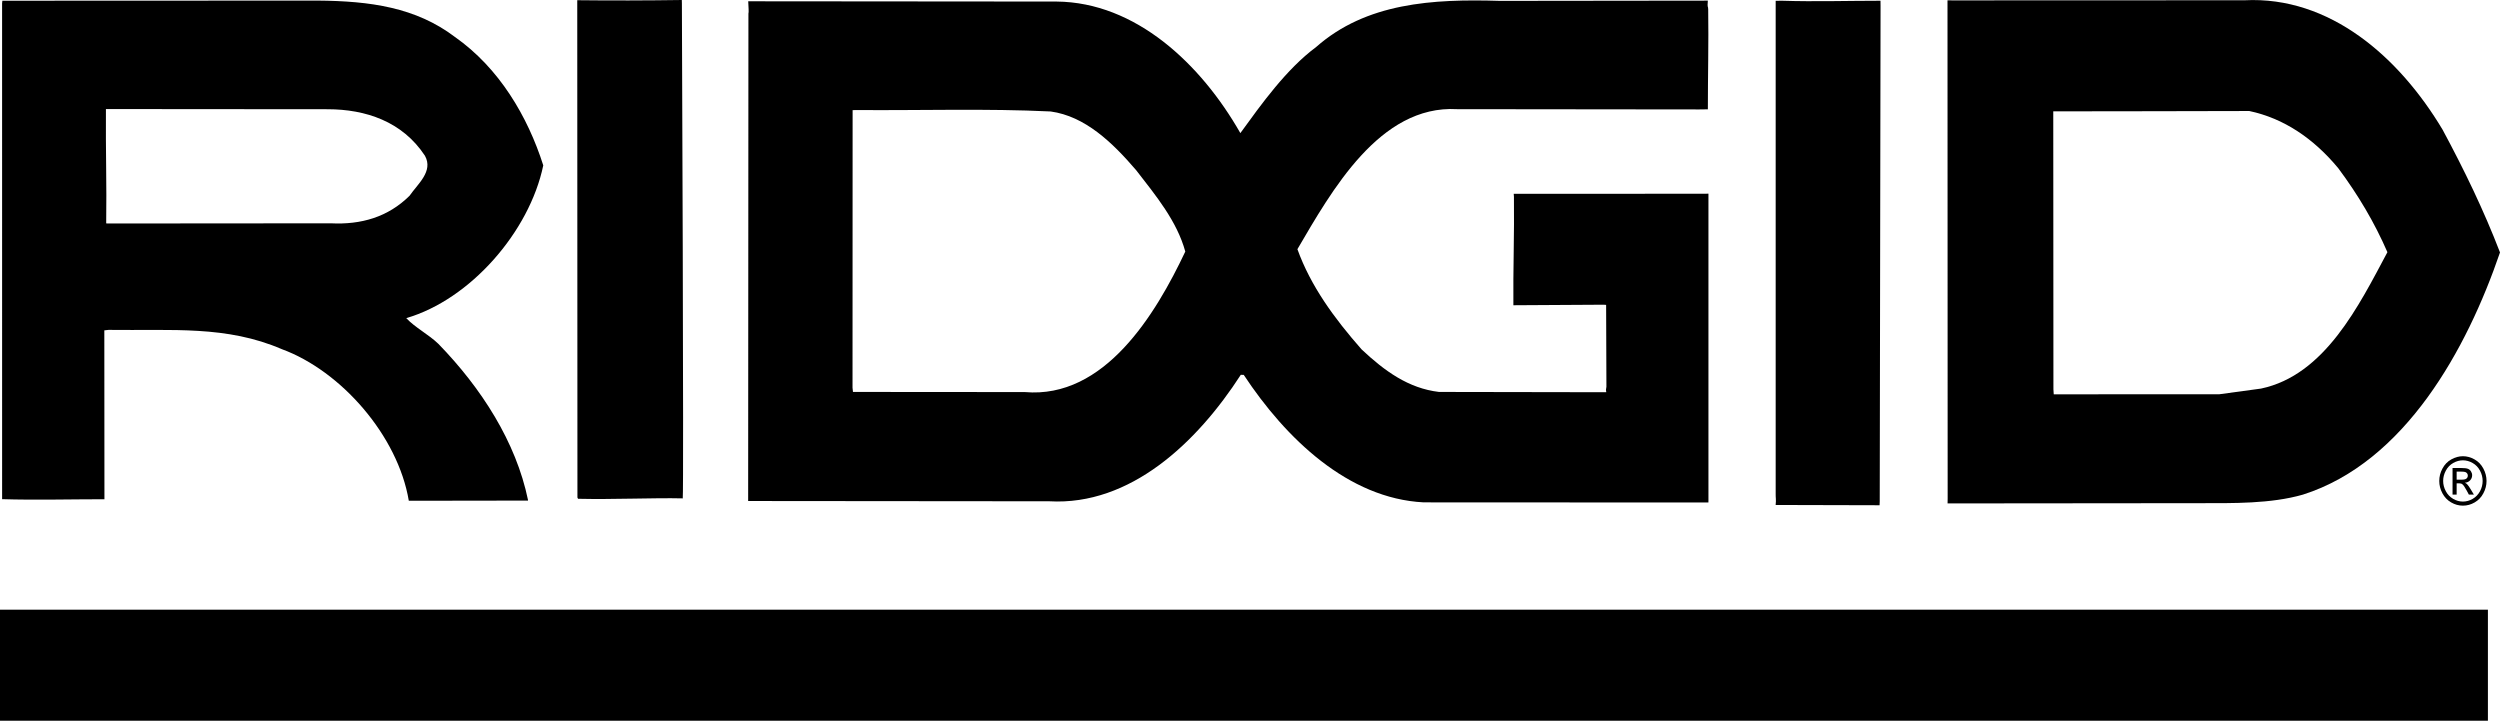
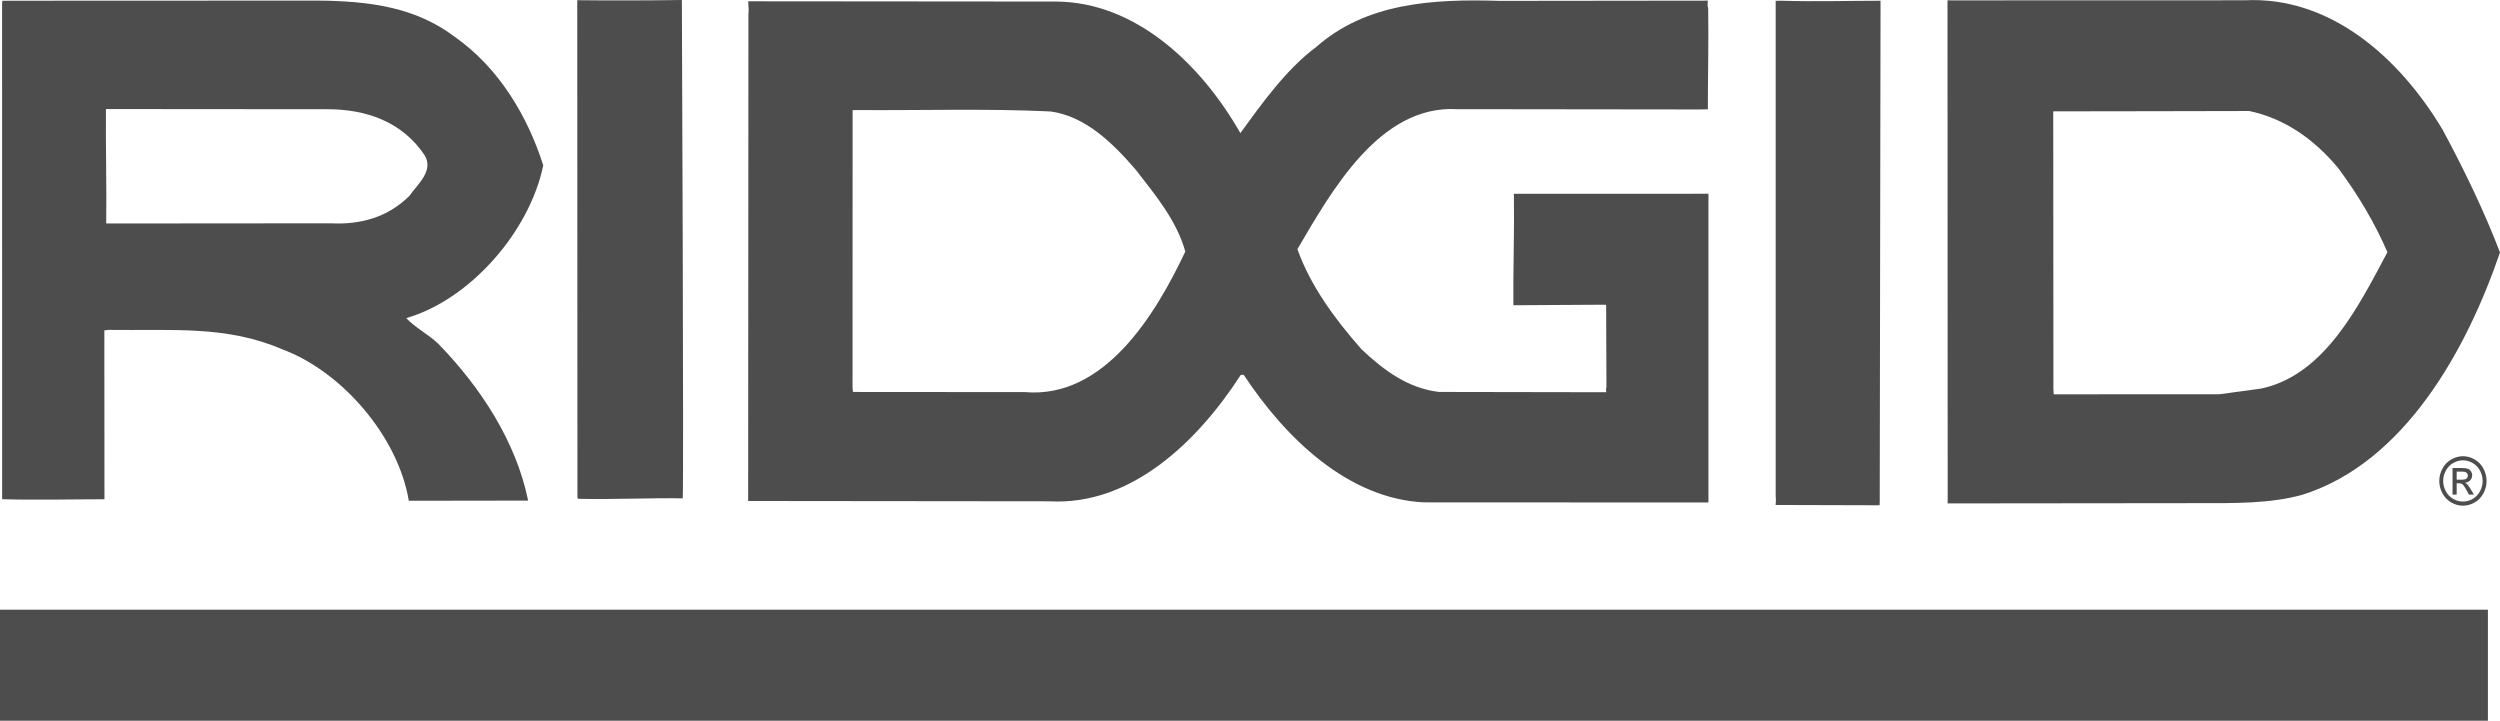
- <svg xmlns="http://www.w3.org/2000/svg" width="111" height="32" viewBox="0 0 111 32" fill="none">
-   <path fill-rule="evenodd" clip-rule="evenodd" d="M83.497 0.264L83.46 22.257L83.453 22.433L78.839 22.421C78.866 22.165 78.836 22.114 78.84 21.931V0.035L79.137 0.033C80.561 0.079 82.069 0.033 83.494 0.033L83.497 0.264Z" fill="black" />
-   <path fill-rule="evenodd" clip-rule="evenodd" d="M30.276 0.145C30.276 0.145 30.365 21.761 30.314 22.128C29.014 22.097 27.26 22.183 25.665 22.146L25.638 22.089L25.63 0.009C27.039 0.026 28.781 0.023 30.272 0L30.276 0.145Z" fill="black" />
-   <path fill-rule="evenodd" clip-rule="evenodd" d="M108.449 5.755C109.409 7.536 110.281 9.339 111 11.208C109.534 15.496 106.786 20.52 102.25 21.961C100.819 22.374 99.121 22.34 97.685 22.341L86.472 22.352L86.476 22.138L86.469 0.014L86.7 0.017L99.655 0.012C103.45 -0.18 106.524 2.535 108.449 5.755ZM99.868 4.929C96.884 4.934 94.016 4.944 91.165 4.944L91.172 17.287L91.186 17.508L98.544 17.504L100.389 17.253C103.225 16.656 104.738 13.562 106.001 11.197C105.429 9.881 104.701 8.653 103.82 7.47C102.722 6.145 101.398 5.252 99.868 4.929Z" fill="black" />
-   <path fill-rule="evenodd" clip-rule="evenodd" d="M75.844 0.417C75.867 1.862 75.828 3.432 75.829 4.854L75.45 4.859L64.688 4.847C61.25 4.655 59.111 8.497 57.605 11.064C58.194 12.702 59.247 14.141 60.455 15.513C61.471 16.469 62.535 17.243 63.891 17.402L71.316 17.415C71.322 17.33 71.284 17.39 71.325 17.172L71.312 13.537L71.204 13.529L67.194 13.553C67.178 12.078 67.24 10.324 67.219 8.741L67.209 8.606L75.725 8.602L75.855 8.598V22.226L75.853 22.311L63.212 22.305C59.861 22.136 57.088 19.472 55.222 16.644L55.091 16.642C53.14 19.662 50.184 22.458 46.591 22.257L33.218 22.245L33.23 0.606C33.252 0.551 33.233 0.305 33.221 0.057L46.915 0.069C50.422 0.102 53.319 2.832 55.072 5.91C56.011 4.618 57.108 3.076 58.437 2.087C60.657 0.128 63.598 -0.055 66.599 0.039L75.828 0.028C75.796 0.388 75.847 0.256 75.844 0.417ZM46.646 4.949C43.798 4.812 40.904 4.909 38.033 4.886L37.856 4.89L37.852 17.216L37.872 17.402L45.5 17.408C49.046 17.716 51.315 13.946 52.627 11.169C52.253 9.81 51.326 8.694 50.445 7.556C49.388 6.324 48.177 5.158 46.646 4.949Z" fill="black" />
-   <path fill-rule="evenodd" clip-rule="evenodd" d="M20.193 1.637C22.168 3.022 23.43 5.174 24.121 7.342C23.509 10.29 20.878 13.299 18.038 14.125C18.427 14.544 19.036 14.851 19.468 15.271C21.369 17.227 22.911 19.62 23.443 22.198V22.226L18.151 22.234C17.666 19.337 15.133 16.463 12.516 15.504C10.062 14.446 7.66 14.684 4.82 14.647L4.632 14.668L4.637 22.166C3.183 22.166 1.549 22.209 0.094 22.163L0.093 0.146L0.105 0.032L14.101 0.026C16.432 0.045 18.459 0.325 20.193 1.637ZM4.75 9.923L14.691 9.915C16.032 9.982 17.227 9.64 18.184 8.692C18.542 8.17 19.252 7.608 18.867 6.914C17.86 5.384 16.224 4.854 14.557 4.85L4.703 4.842C4.689 6.668 4.74 8.216 4.715 9.915L4.75 9.923Z" fill="black" />
-   <path fill-rule="evenodd" clip-rule="evenodd" d="M110.463 32V27.07H0V32H110.463Z" fill="black" />
-   <path fill-rule="evenodd" clip-rule="evenodd" d="M109.354 20.256C109.53 20.256 109.701 20.303 109.87 20.398C110.037 20.492 110.168 20.628 110.261 20.804C110.355 20.979 110.402 21.163 110.402 21.355C110.402 21.544 110.356 21.726 110.263 21.9C110.172 22.075 110.042 22.211 109.876 22.307C109.709 22.404 109.535 22.451 109.353 22.451C109.171 22.451 108.997 22.404 108.831 22.307C108.664 22.211 108.535 22.075 108.442 21.9C108.35 21.726 108.303 21.544 108.303 21.355C108.303 21.163 108.35 20.979 108.445 20.804C108.538 20.628 108.669 20.492 108.837 20.398C109.005 20.304 109.178 20.256 109.354 20.256ZM109.354 20.438C109.206 20.438 109.063 20.477 108.923 20.556C108.783 20.635 108.674 20.748 108.595 20.895C108.516 21.042 108.476 21.195 108.476 21.354C108.476 21.512 108.516 21.664 108.594 21.809C108.67 21.954 108.78 22.067 108.918 22.148C109.057 22.229 109.202 22.27 109.354 22.27C109.505 22.27 109.65 22.229 109.79 22.148C109.928 22.067 110.036 21.954 110.114 21.809C110.19 21.665 110.229 21.512 110.229 21.354C110.229 21.195 110.19 21.042 110.111 20.895C110.033 20.748 109.923 20.635 109.784 20.556C109.644 20.477 109.499 20.438 109.354 20.438ZM108.893 21.961V20.78H109.281C109.414 20.78 109.51 20.791 109.57 20.813C109.629 20.834 109.675 20.872 109.71 20.927C109.745 20.982 109.763 21.039 109.763 21.1C109.763 21.187 109.734 21.262 109.675 21.325C109.617 21.389 109.538 21.425 109.44 21.434C109.48 21.451 109.513 21.472 109.537 21.496C109.582 21.543 109.638 21.62 109.703 21.731L109.841 21.961H109.618L109.518 21.775C109.44 21.629 109.377 21.537 109.327 21.5C109.294 21.473 109.246 21.459 109.182 21.459H109.075V21.961H108.893ZM109.075 21.297H109.296C109.402 21.297 109.475 21.281 109.512 21.247C109.55 21.215 109.571 21.171 109.571 21.116C109.571 21.081 109.561 21.05 109.543 21.023C109.524 20.995 109.498 20.974 109.465 20.961C109.432 20.947 109.371 20.94 109.282 20.94H109.075L109.075 21.297Z" fill="black" />
+ <svg xmlns="http://www.w3.org/2000/svg" version="1.1" id="Layer_1" x="0px" y="0px" width="111px" height="32px" viewBox="0 0 111 32" enable-background="new 0 0 111 32" xml:space="preserve">
+   <path fill="#4D4D4D" d="M83.496,0.264L83.46,22.257l-0.007,0.177l-4.615-0.013c0.027-0.256-0.002-0.308,0.002-0.49V0.035  l0.297-0.002c1.425,0.046,2.933,0,4.357,0L83.496,0.264z" />
+   <path fill="#4D4D4D" d="M30.276,0.145c0,0,0.089,21.617,0.037,21.983c-1.3-0.031-3.053,0.056-4.648,0.019l-0.027-0.058L25.63,0.009  C27.039,0.026,28.781,0.022,30.272,0L30.276,0.145z" />
+   <path fill="#4D4D4D" d="M108.449,5.754c0.96,1.782,1.832,3.584,2.551,5.453c-1.466,4.288-4.214,9.312-8.75,10.753  c-1.432,0.412-3.129,0.379-4.564,0.38l-11.213,0.012l0.004-0.214L86.469,0.014L86.7,0.017l12.954-0.004  C103.45-0.18,106.523,2.536,108.449,5.754z M99.868,4.929c-2.984,0.004-5.852,0.015-8.704,0.015l0.008,12.343l0.014,0.221  l7.358-0.004l1.845-0.251c2.836-0.597,4.35-3.691,5.612-6.056c-0.571-1.316-1.3-2.544-2.181-3.728  C102.723,6.145,101.398,5.252,99.868,4.929z" />
+   <path fill="#4D4D4D" d="M75.844,0.417c0.023,1.445-0.016,3.015-0.015,4.437l-0.38,0.006L64.688,4.847  c-3.438-0.192-5.577,3.65-7.083,6.217c0.588,1.638,1.643,3.077,2.85,4.449c1.017,0.956,2.08,1.73,3.436,1.889l7.425,0.013  c0.006-0.085-0.032-0.024,0.01-0.243l-0.013-3.635l-0.108-0.008l-4.011,0.024c-0.016-1.475,0.046-3.229,0.025-4.812l-0.01-0.135  l8.516-0.003l0.13-0.004v13.628l-0.001,0.084l-12.643-0.006c-3.35-0.169-6.123-2.832-7.988-5.66l-0.131-0.002  c-1.952,3.02-4.907,5.815-8.5,5.615l-13.374-0.014L33.23,0.606c0.022-0.055,0.003-0.301-0.009-0.549l13.694,0.012  c3.507,0.033,6.404,2.763,8.157,5.841c0.939-1.292,2.036-2.834,3.366-3.823c2.22-1.959,5.16-2.142,8.161-2.048l9.229-0.011  C75.797,0.388,75.847,0.256,75.844,0.417z M46.646,4.949c-2.848-0.137-5.742-0.04-8.613-0.063L37.856,4.89l-0.003,12.327  l0.019,0.186l7.628,0.006c3.546,0.309,5.815-3.462,7.127-6.239c-0.375-1.359-1.301-2.475-2.183-3.613  C49.388,6.324,48.177,5.158,46.646,4.949z" />
+   <path fill="#4D4D4D" d="M20.193,1.637c1.975,1.385,3.237,3.538,3.928,5.705c-0.613,2.948-3.243,5.957-6.083,6.783  c0.388,0.419,0.998,0.727,1.43,1.146c1.9,1.956,3.442,4.35,3.975,6.926v0.029l-5.292,0.008c-0.484-2.897-3.018-5.771-5.634-6.73  c-2.455-1.058-4.856-0.82-7.696-0.857l-0.188,0.021l0.005,7.499c-1.454,0-3.088,0.043-4.543-0.003L0.093,0.146l0.012-0.114  l13.996-0.006C16.432,0.045,18.459,0.325,20.193,1.637z M4.75,9.923l9.941-0.008c1.341,0.067,2.536-0.275,3.493-1.224  c0.358-0.522,1.068-1.083,0.684-1.777c-1.008-1.53-2.644-2.061-4.31-2.064L4.703,4.842C4.689,6.668,4.74,8.216,4.715,9.915  L4.75,9.923z" />
+   <path fill="#4D4D4D" d="M110.463,32v-4.93H0V32H110.463z" />
+   <path fill="#4D4D4D" d="M109.354,20.256c0.176,0,0.348,0.047,0.517,0.142c0.167,0.095,0.298,0.23,0.392,0.406  s0.141,0.359,0.141,0.552c0,0.189-0.047,0.371-0.139,0.545s-0.222,0.311-0.388,0.406c-0.167,0.098-0.341,0.145-0.522,0.145  c-0.183,0-0.356-0.047-0.522-0.145c-0.167-0.096-0.296-0.232-0.39-0.406c-0.092-0.174-0.139-0.355-0.139-0.545  c0-0.192,0.047-0.376,0.143-0.552c0.093-0.176,0.224-0.312,0.392-0.406C109.005,20.304,109.178,20.256,109.354,20.256z   M109.354,20.438c-0.147,0-0.291,0.04-0.431,0.119c-0.14,0.078-0.249,0.191-0.327,0.338c-0.08,0.146-0.119,0.301-0.119,0.46  c0,0.157,0.039,0.31,0.117,0.454c0.076,0.146,0.186,0.258,0.324,0.34c0.139,0.081,0.284,0.121,0.436,0.121s0.297-0.04,0.437-0.121  c0.138-0.082,0.246-0.194,0.323-0.34c0.076-0.145,0.115-0.297,0.115-0.454c0-0.16-0.039-0.313-0.117-0.46s-0.188-0.26-0.327-0.338  C109.645,20.477,109.499,20.438,109.354,20.438z M108.893,21.961V20.78h0.389c0.133,0,0.229,0.011,0.289,0.032  c0.059,0.021,0.104,0.061,0.14,0.115s0.054,0.111,0.054,0.172c0,0.088-0.029,0.162-0.089,0.226  c-0.058,0.063-0.137,0.101-0.235,0.108c0.041,0.018,0.074,0.039,0.098,0.063c0.045,0.047,0.102,0.125,0.166,0.234l0.138,0.23h-0.223  l-0.101-0.186c-0.078-0.146-0.141-0.238-0.19-0.275c-0.033-0.027-0.081-0.041-0.146-0.041h-0.106v0.502H108.893z M109.075,21.297  h0.221c0.106,0,0.179-0.016,0.216-0.049c0.038-0.033,0.059-0.076,0.059-0.131c0-0.036-0.01-0.066-0.027-0.094  c-0.02-0.028-0.045-0.049-0.078-0.063s-0.094-0.021-0.183-0.021h-0.207V21.297z" />
</svg>
